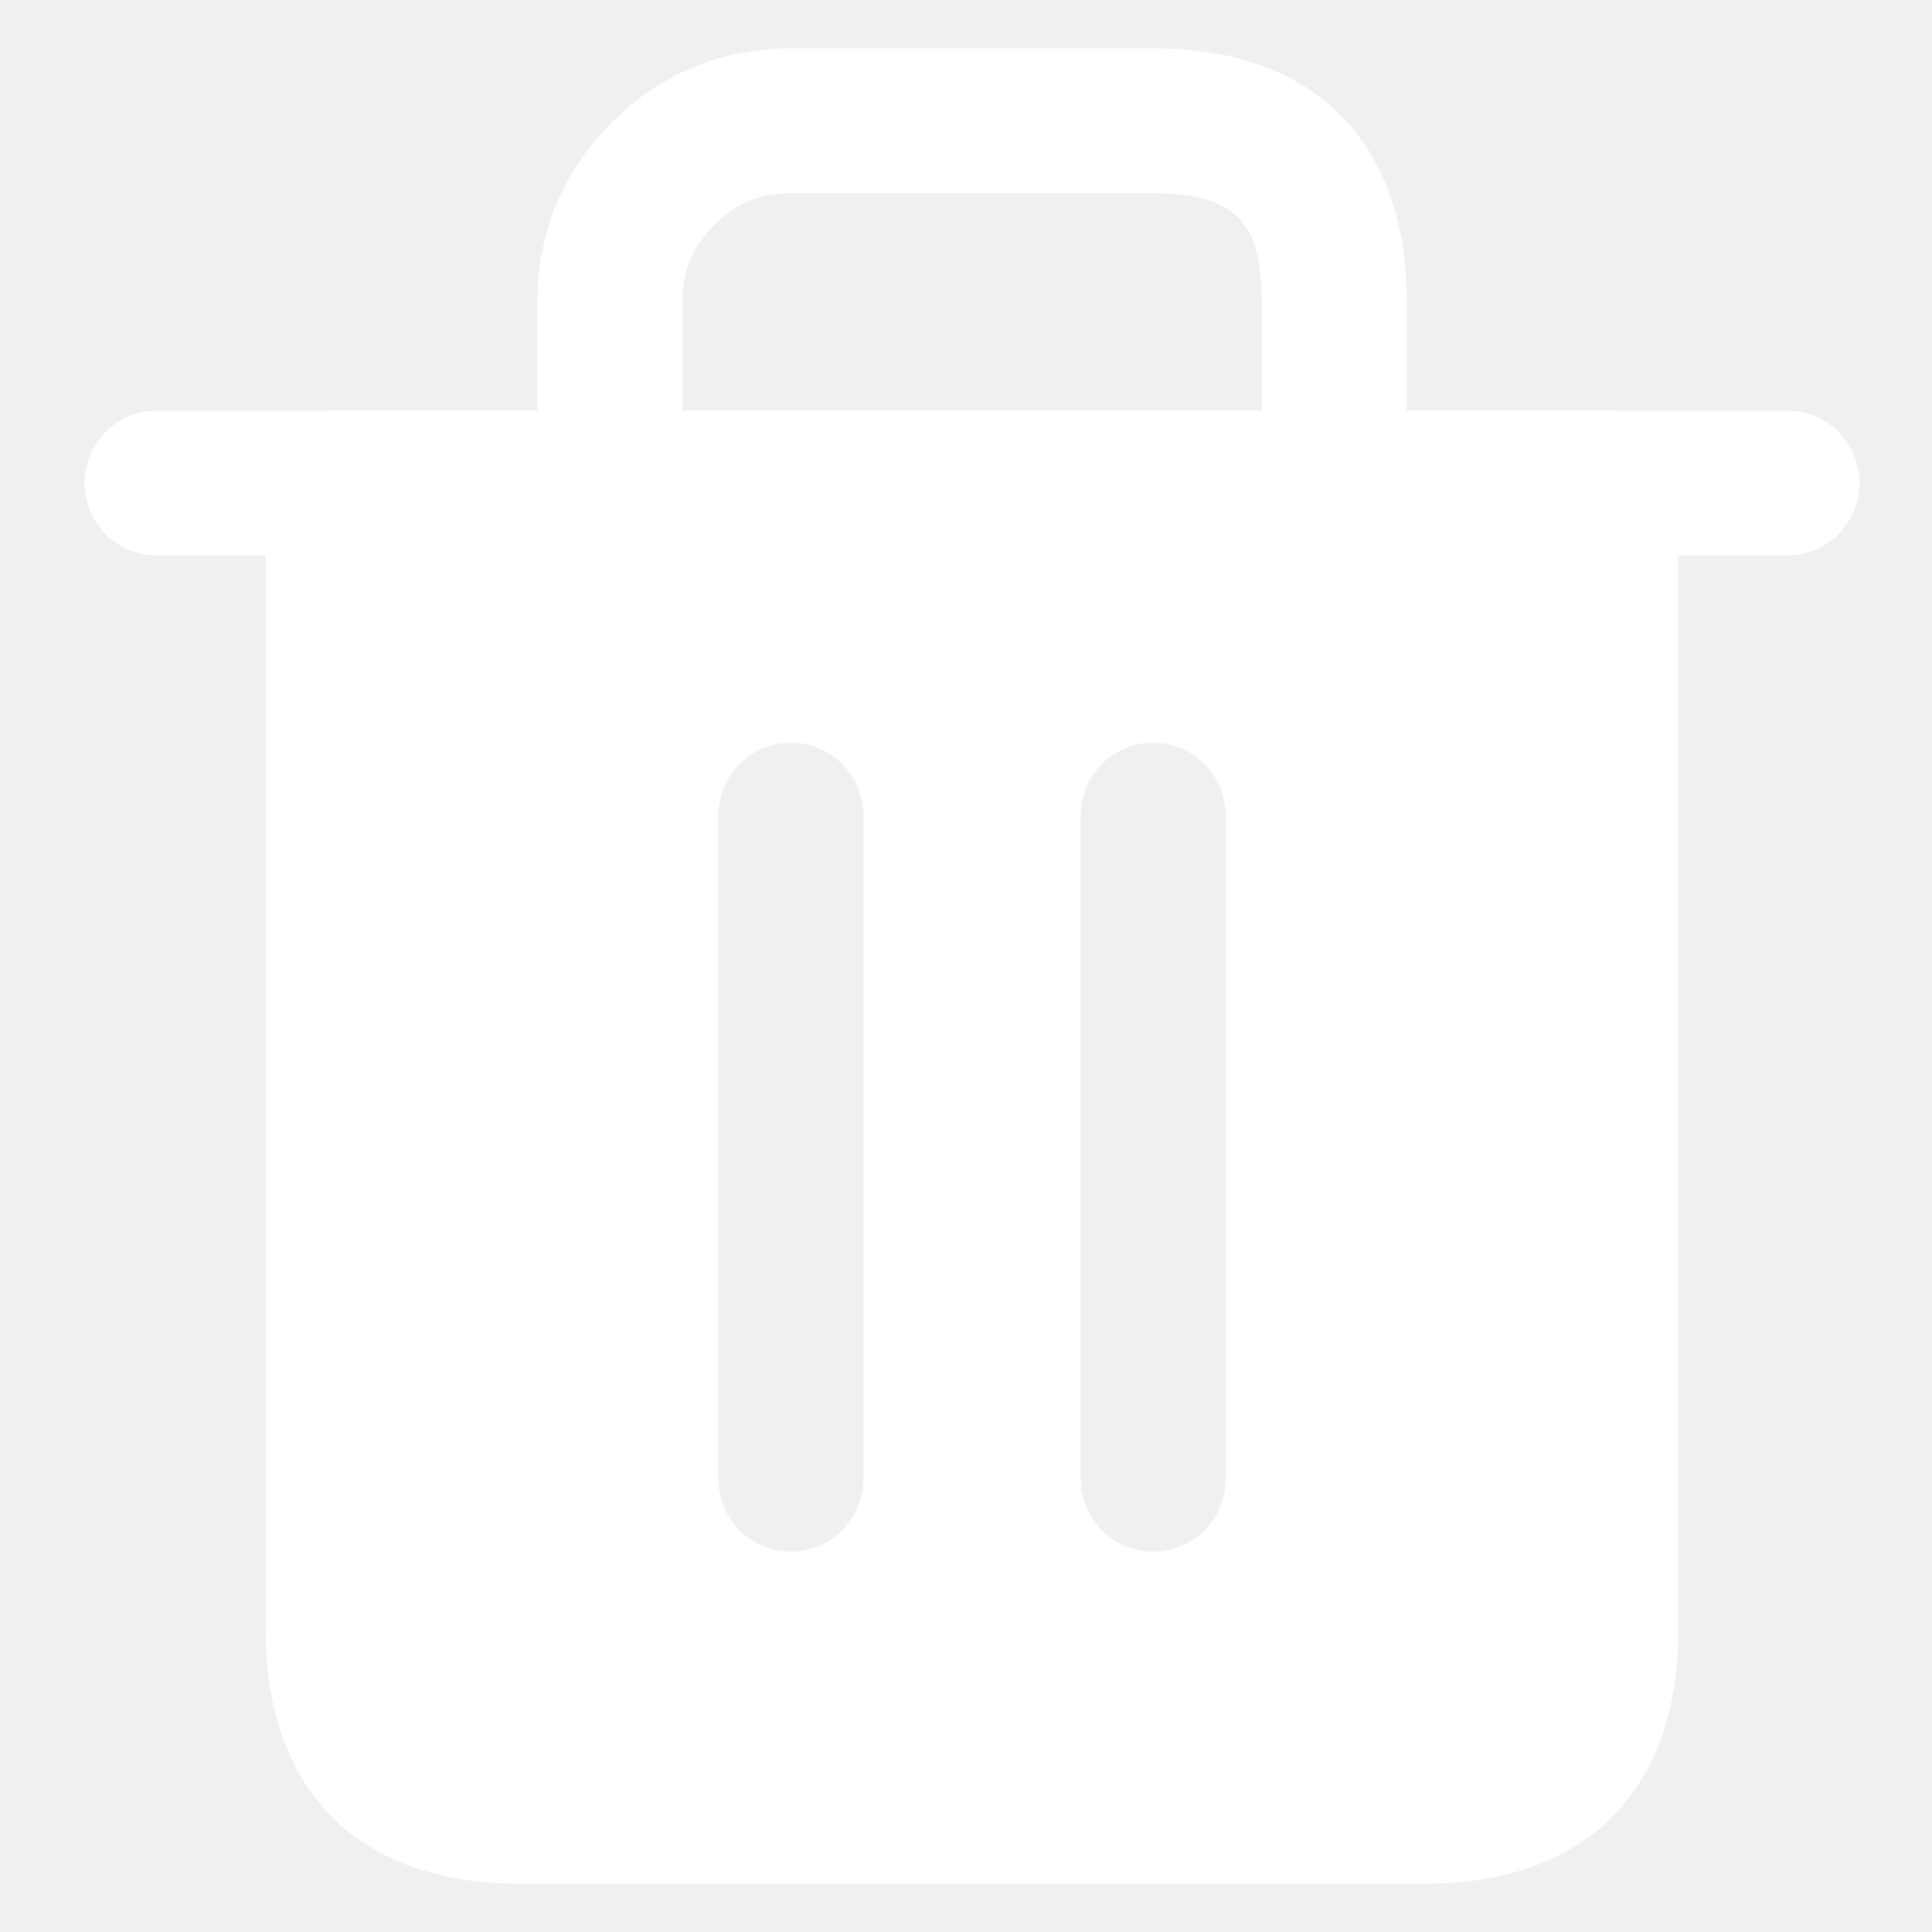
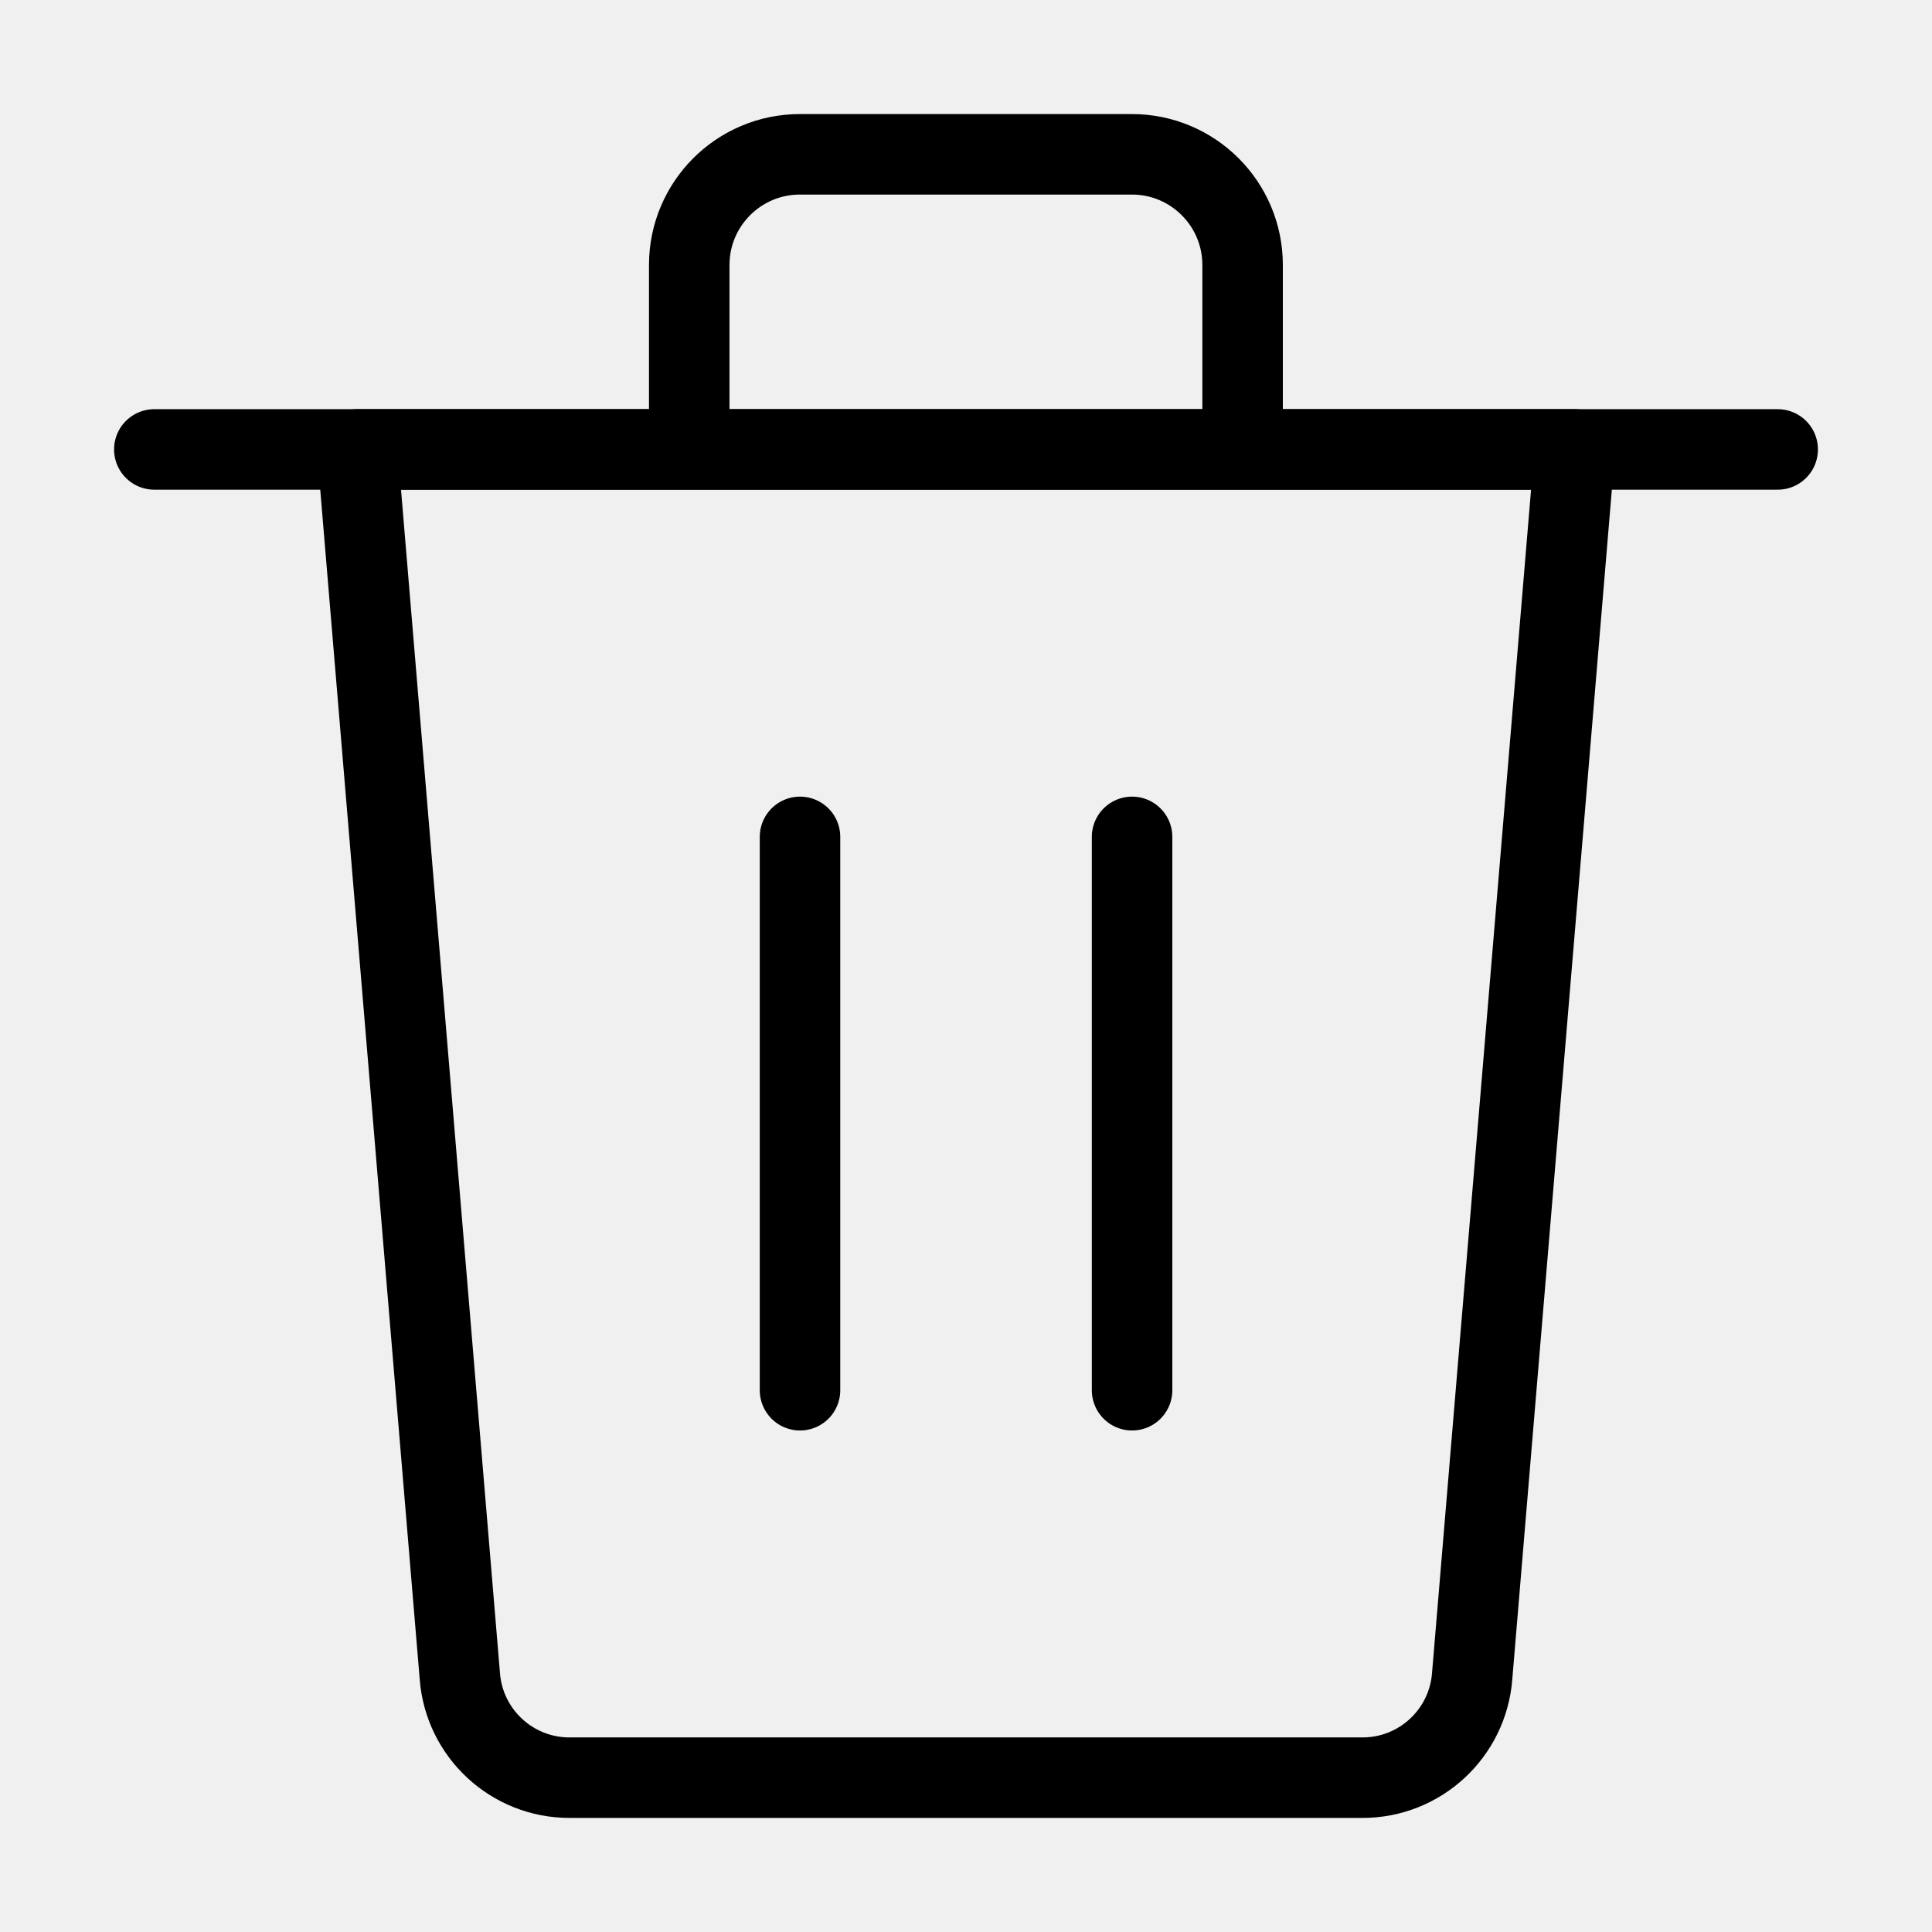
- <svg xmlns="http://www.w3.org/2000/svg" width="16" height="16" viewBox="0 0 16 16">
-   <g fill="none" fill-rule="evenodd">
-     <path d="M1.3 4.6C.969 4.6.7 4.331.7 4c0-.331.269-.6.6-.6h13.5c.331 0 .6.269.6.6 0 .331-.269.6-.6.6H1.3z" fill="#FFF" fill-rule="nonzero" />
-     <path d="M13.9 4v9.5c0 1.331-.769 2.1-2.1 2.1H4.3c-1.331 0-2.1-.769-2.1-2.1V4c0-.331.269-.6.6-.6h10.5c.331 0 .6.269.6.6zM5.95 6.75v5.5c0 .331.269.6.6.6.331 0 .6-.269.6-.6v-5.5c0-.331-.269-.6-.6-.6-.331 0-.6.269-.6.6zm3 0v5.5c0 .331.269.6.6.6.331 0 .6-.269.6-.6v-5.5c0-.331-.269-.6-.6-.6-.331 0-.6.269-.6.6z" fill="#FFF" fill-rule="nonzero" />
-     <path d="M5.65 4c0 .331-.269.6-.6.6-.331 0-.6-.269-.6-.6V2.5c0-.573.21-1.08.615-1.485S5.977.4 6.55.4h3c1.331 0 2.1.769 2.1 2.1V4c0 .331-.269.6-.6.6-.331 0-.6-.269-.6-.6V2.5c0-.669-.231-.9-.9-.9h-3c-.255 0-.456.083-.636.264-.18.18-.264.38-.264.636V4z" fill="#FFF" fill-rule="nonzero" />
-   </g>
+ <svg xmlns="http://www.w3.org/2000/svg" fill="none" viewBox="0 0 24 24">
+   <path stroke="currentColor" stroke-linecap="round" stroke-linejoin="round" d="M1.917 5.583h20.166m-8.02-3.666H9.936a1.375 1.375 0 0 0-1.374 1.375v2.291h6.874V3.292a1.375 1.375 0 0 0-1.374-1.375ZM9.938 17.27v-6.874m4.125 6.874v-6.874" />
+   <path stroke="currentColor" stroke-linecap="round" stroke-linejoin="round" d="M18.288 20.818a1.366 1.366 0 0 1-1.366 1.265H7.077a1.366 1.366 0 0 1-1.365-1.265L4.438 5.583h15.125l-1.275 15.235Z" />
</svg>
